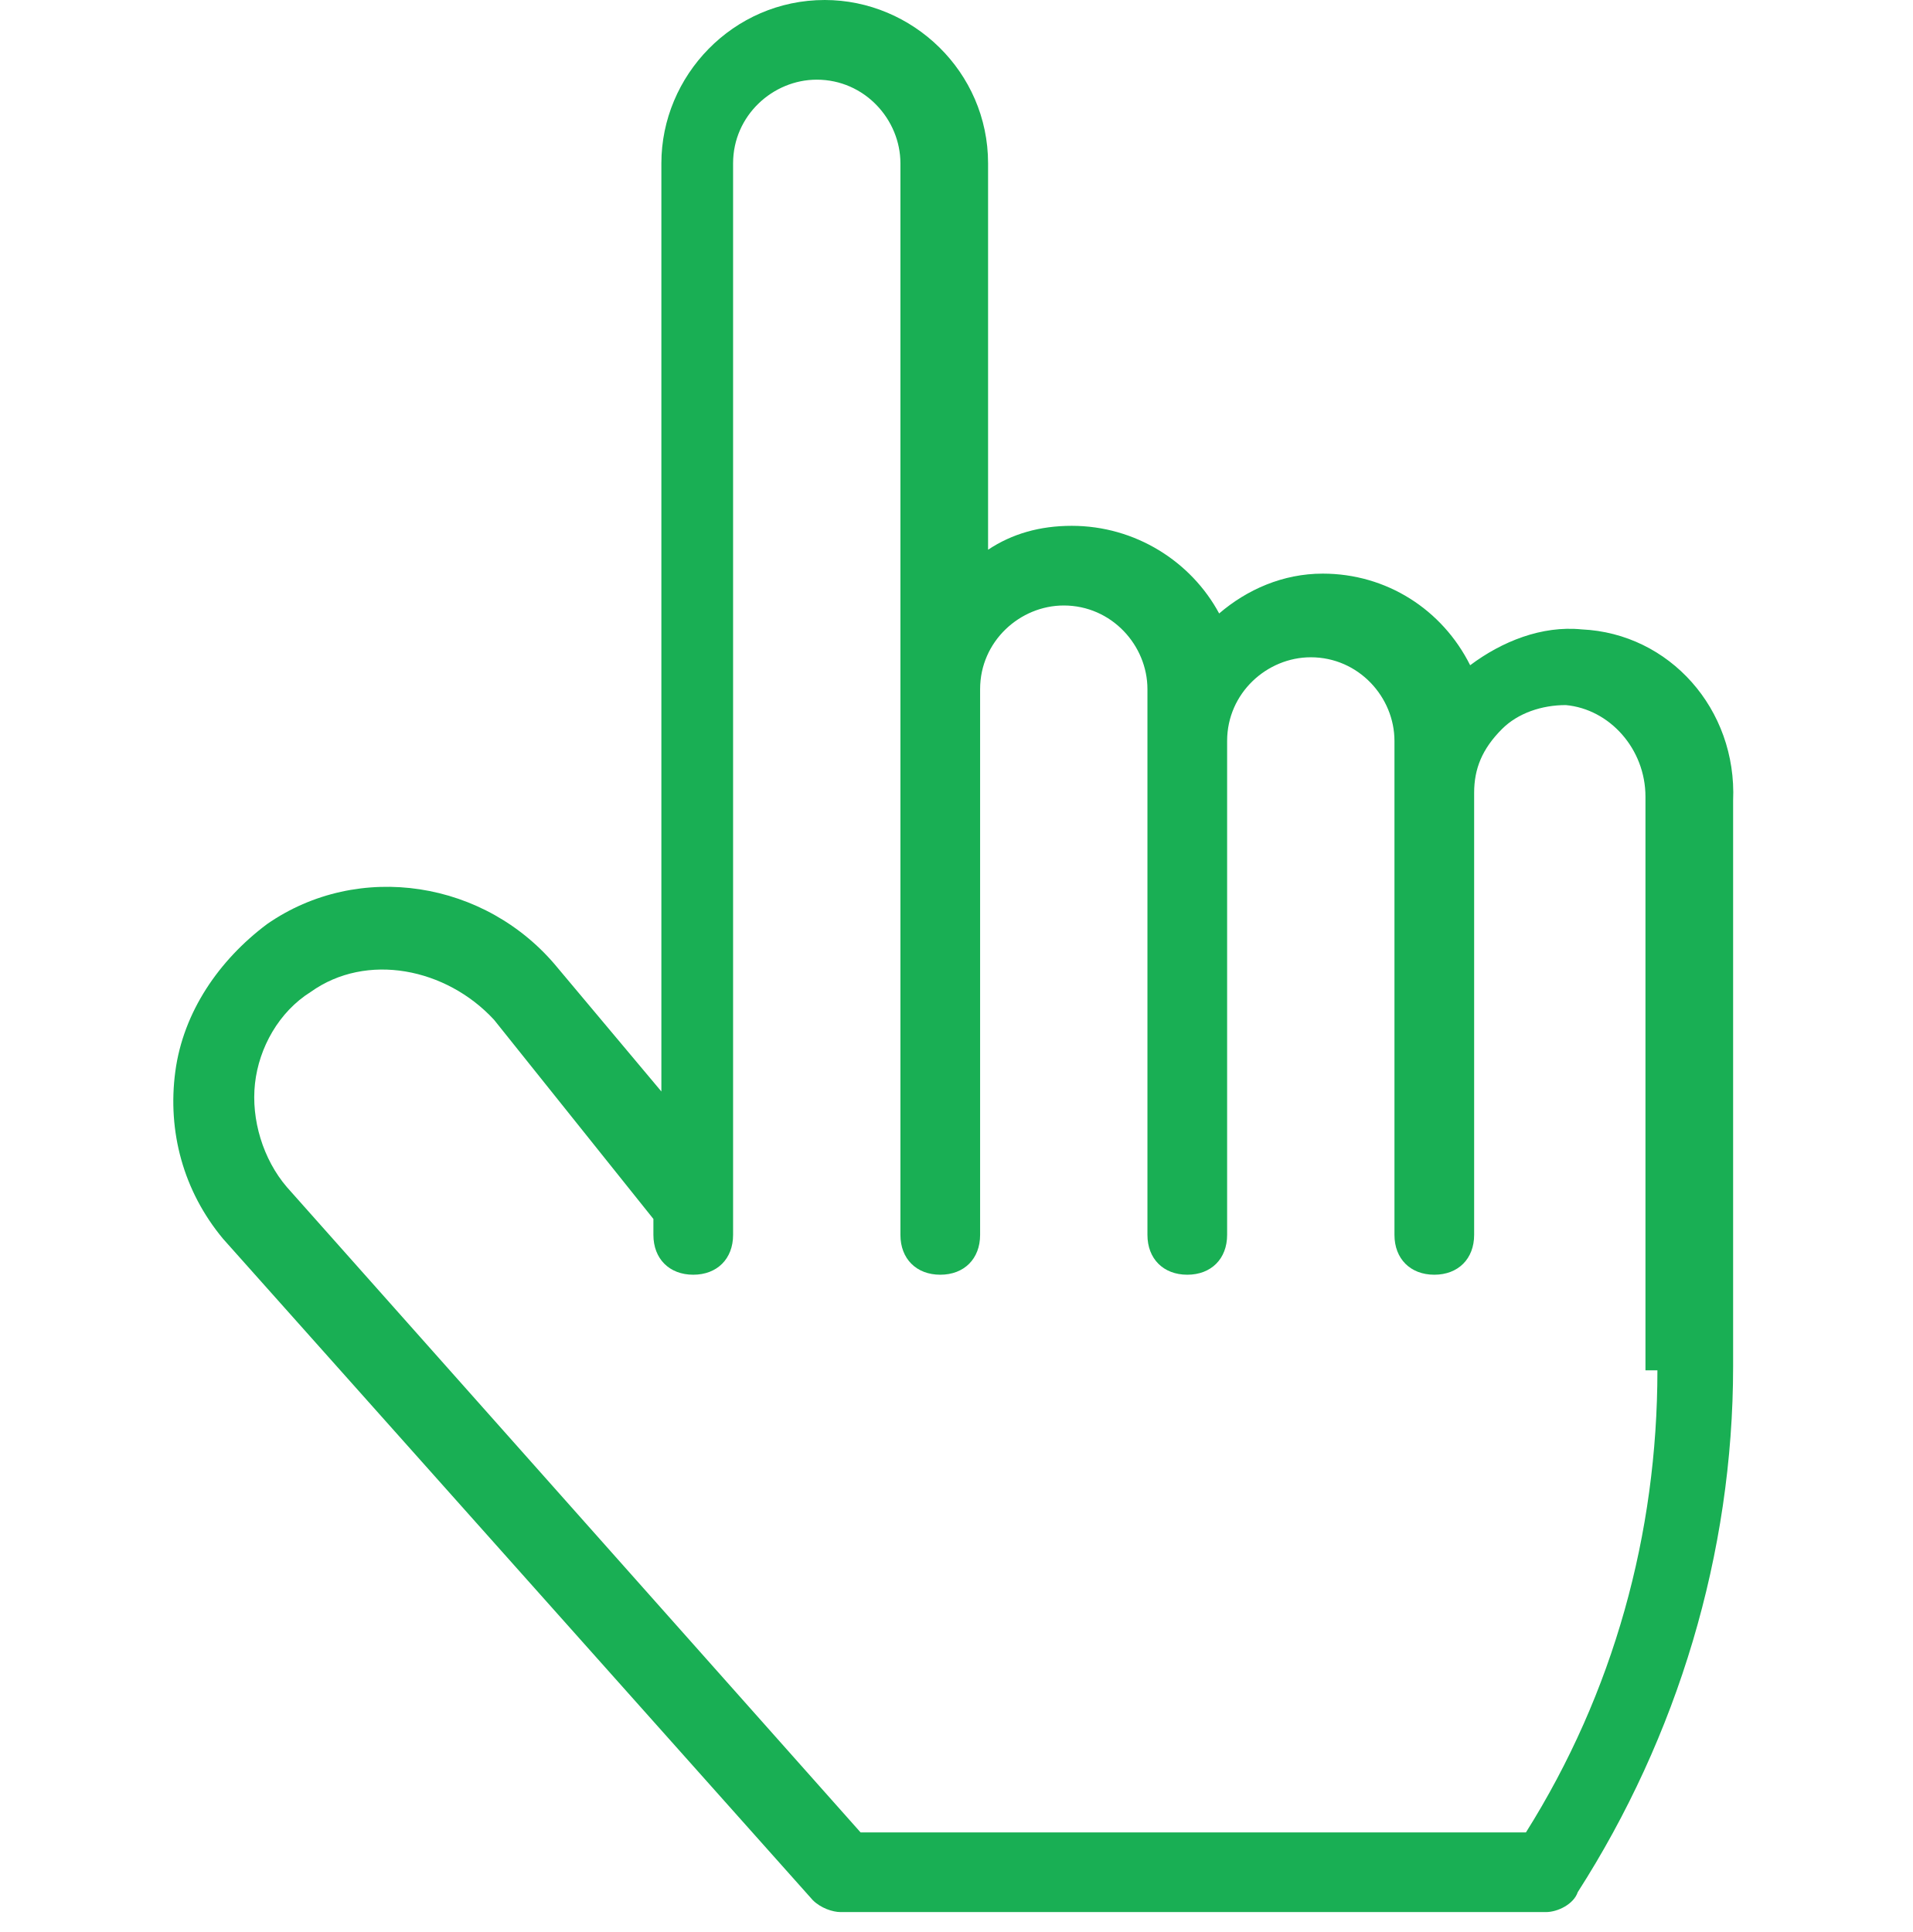
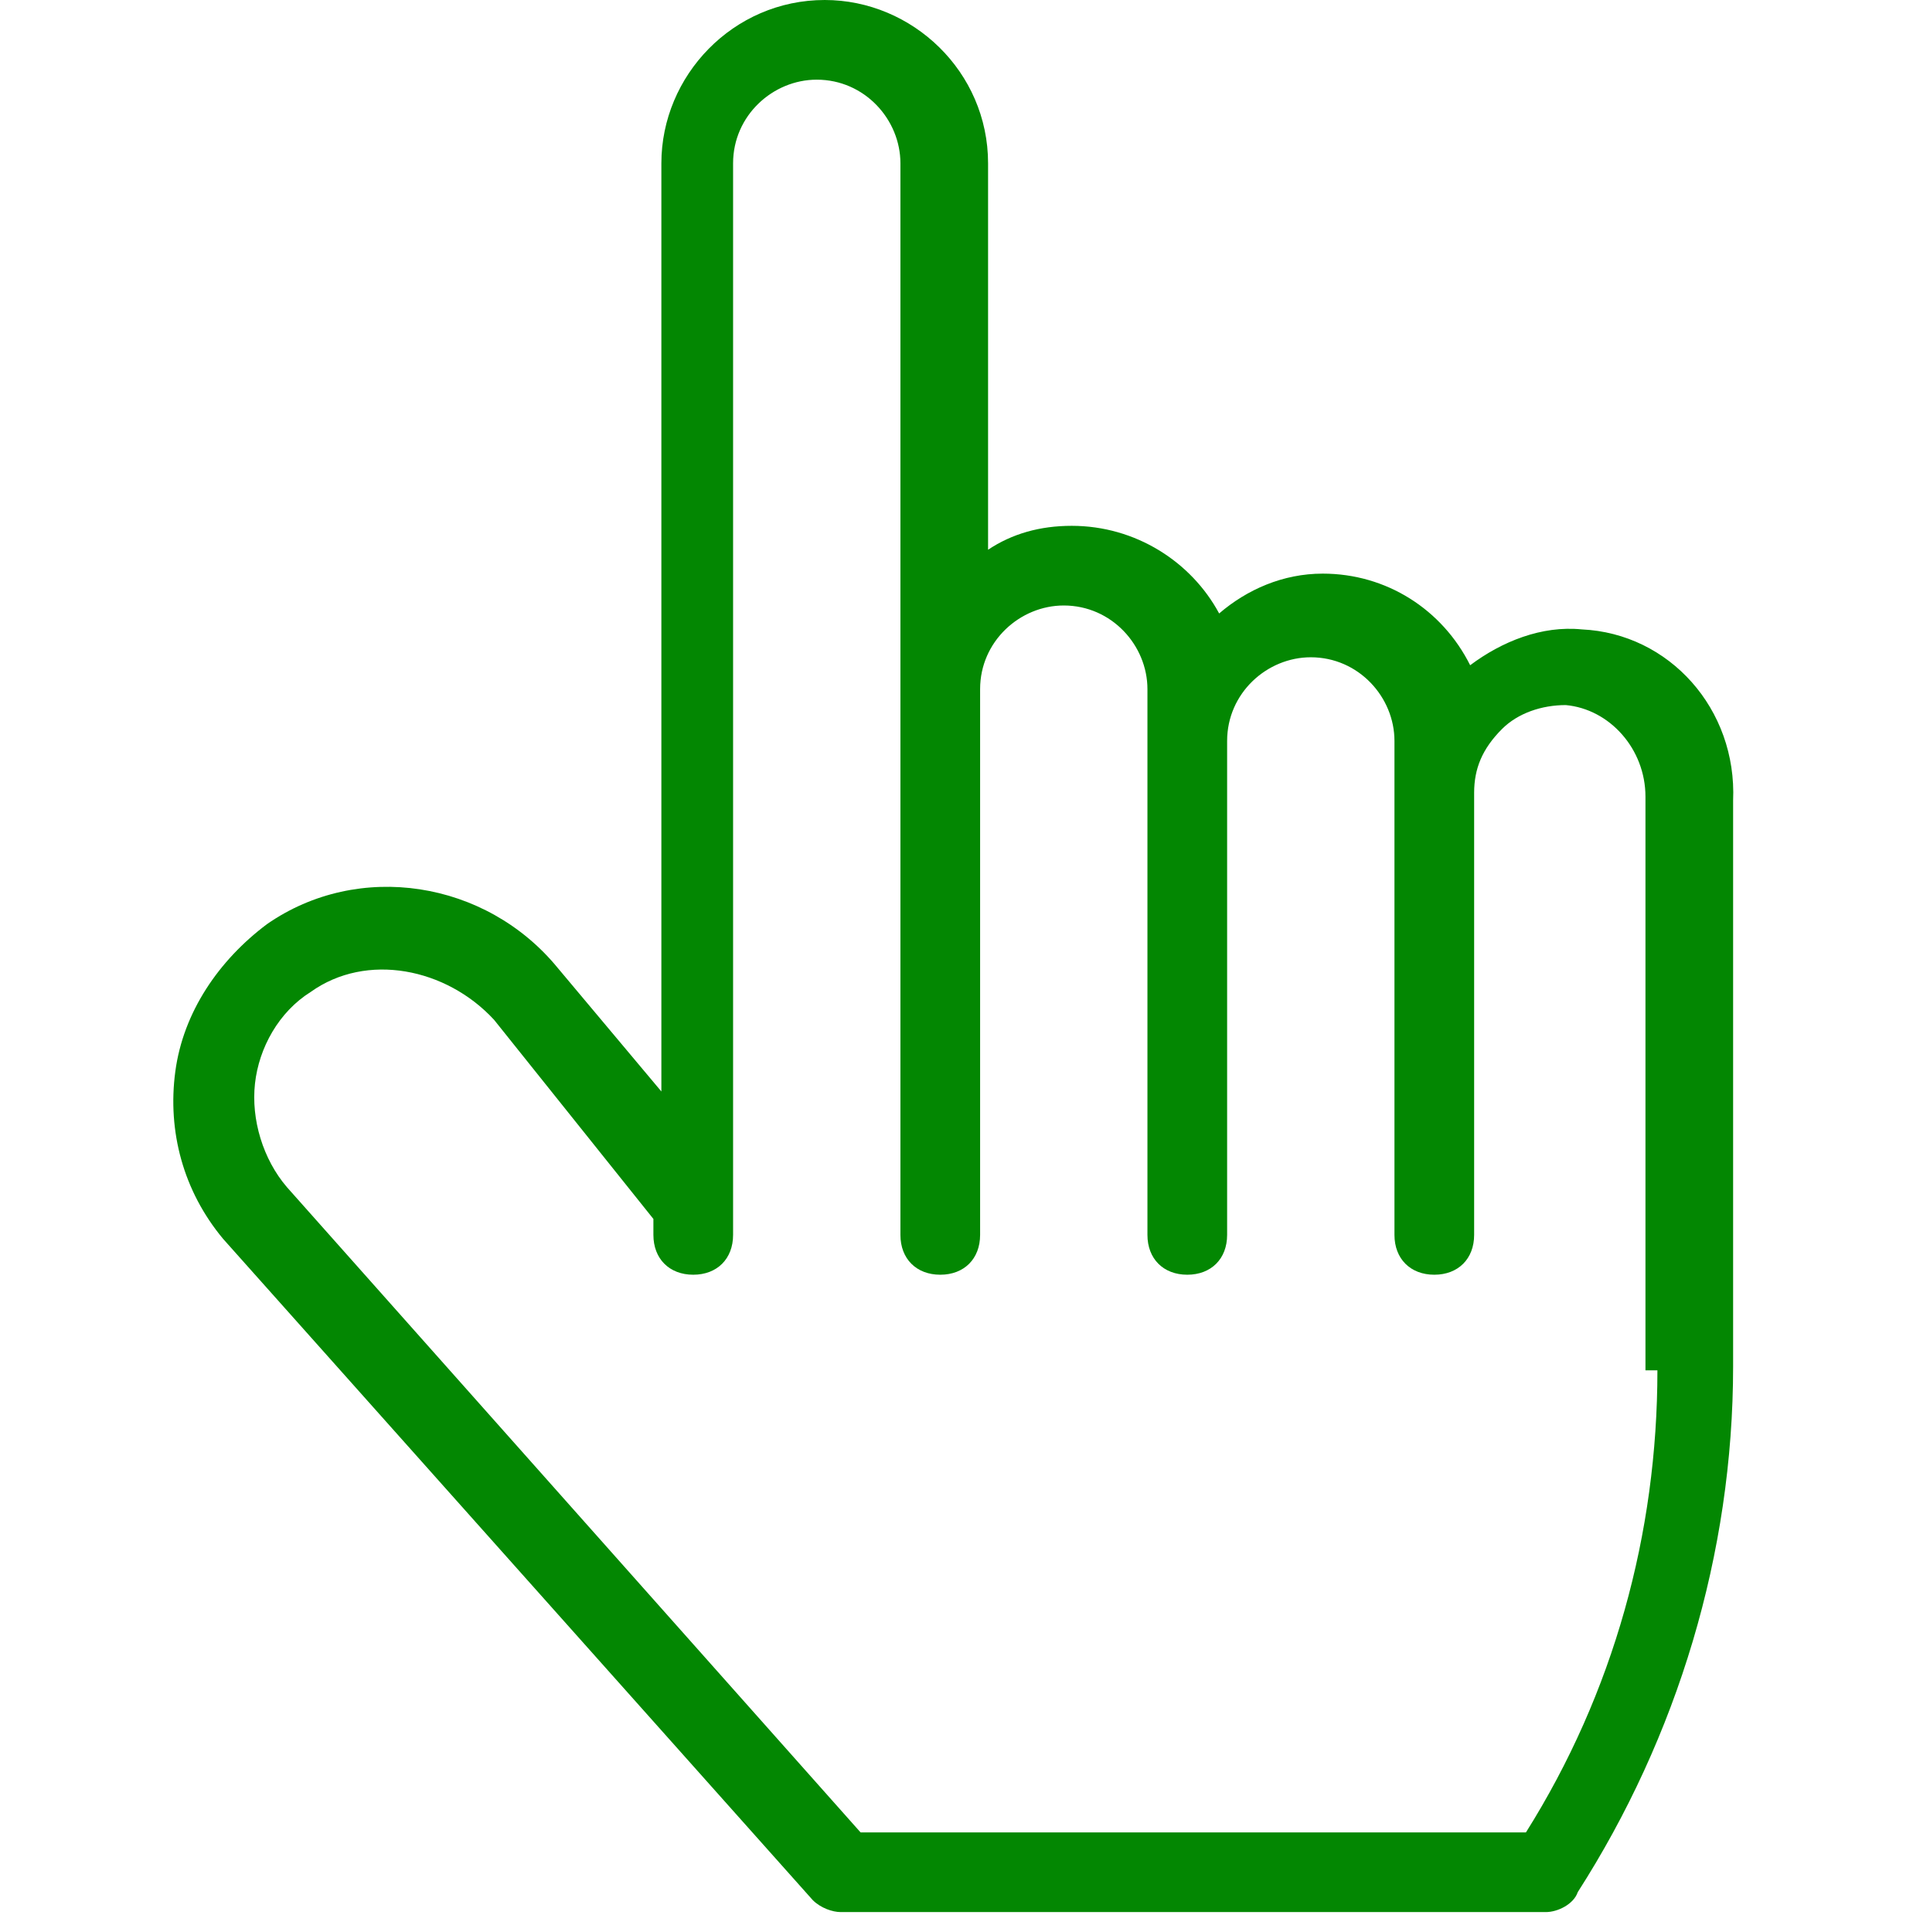
<svg xmlns="http://www.w3.org/2000/svg" id="Layer_1" width="48" height="48.5" viewBox="0 0 48 48.5" style="enable-background:new 0 0 48 48.5">
-   <style>.st0{fill:#19af54}</style>
+   <style>.st0{fill:#038702}</style>
  <g>
    <path class="st0" d="M39.7 15.8c-1-.1-2 .3-2.8.9-.7-1.4-2.1-2.3-3.7-2.3-1 0-1.9.4-2.6 1-.7-1.3-2.1-2.2-3.7-2.2-.8.0-1.5.2-2.1.6V4.1c0-2.3-1.9-4.1-4.1-4.1-2.3.0-4.1 1.9-4.1 4.1v23.3L14 24.3c-1.8-2.2-5-2.7-7.3-1.1-1.2.9-2.1 2.2-2.3 3.7-.2 1.5.2 3 1.2 4.2l14.8 16.6c.2.2.5.3.7.3h17.7c.3.0.7-.2.8-.5 2.5-3.9 3.9-8.5 3.9-13.2V20.1C43.6 17.8 41.9 15.9 39.7 15.8zM41.6 34.4c0 4.1-1.1 8.1-3.3 11.6H21.6L7.2 29.8c-.6-.7-.9-1.7-.8-2.6s.6-1.8 1.4-2.3c1.4-1 3.4-.6 4.6.7l4 5V31c0 .6.4 1 1 1s1-.4 1-1V4.1c0-1.2 1-2.1 2.1-2.1 1.2.0 2.1 1 2.1 2.1v13.1V31c0 .6.4 1 1 1s1-.4 1-1V17.3c0-1.2 1-2.1 2.1-2.1 1.2.0 2.1 1 2.1 2.1v1.3V31c0 .6.4 1 1 1s1-.4 1-1V18.6c0-1.2 1-2.1 2.1-2.1 1.2.0 2.1 1 2.1 2.1V20v11c0 .6.4 1 1 1s1-.4 1-1V19.9c0-.6.2-1.1.7-1.6.4-.4 1-.6 1.6-.6 1.1.1 2 1.1 2 2.3v14.4H41.6z" />
  </g>
</svg>
